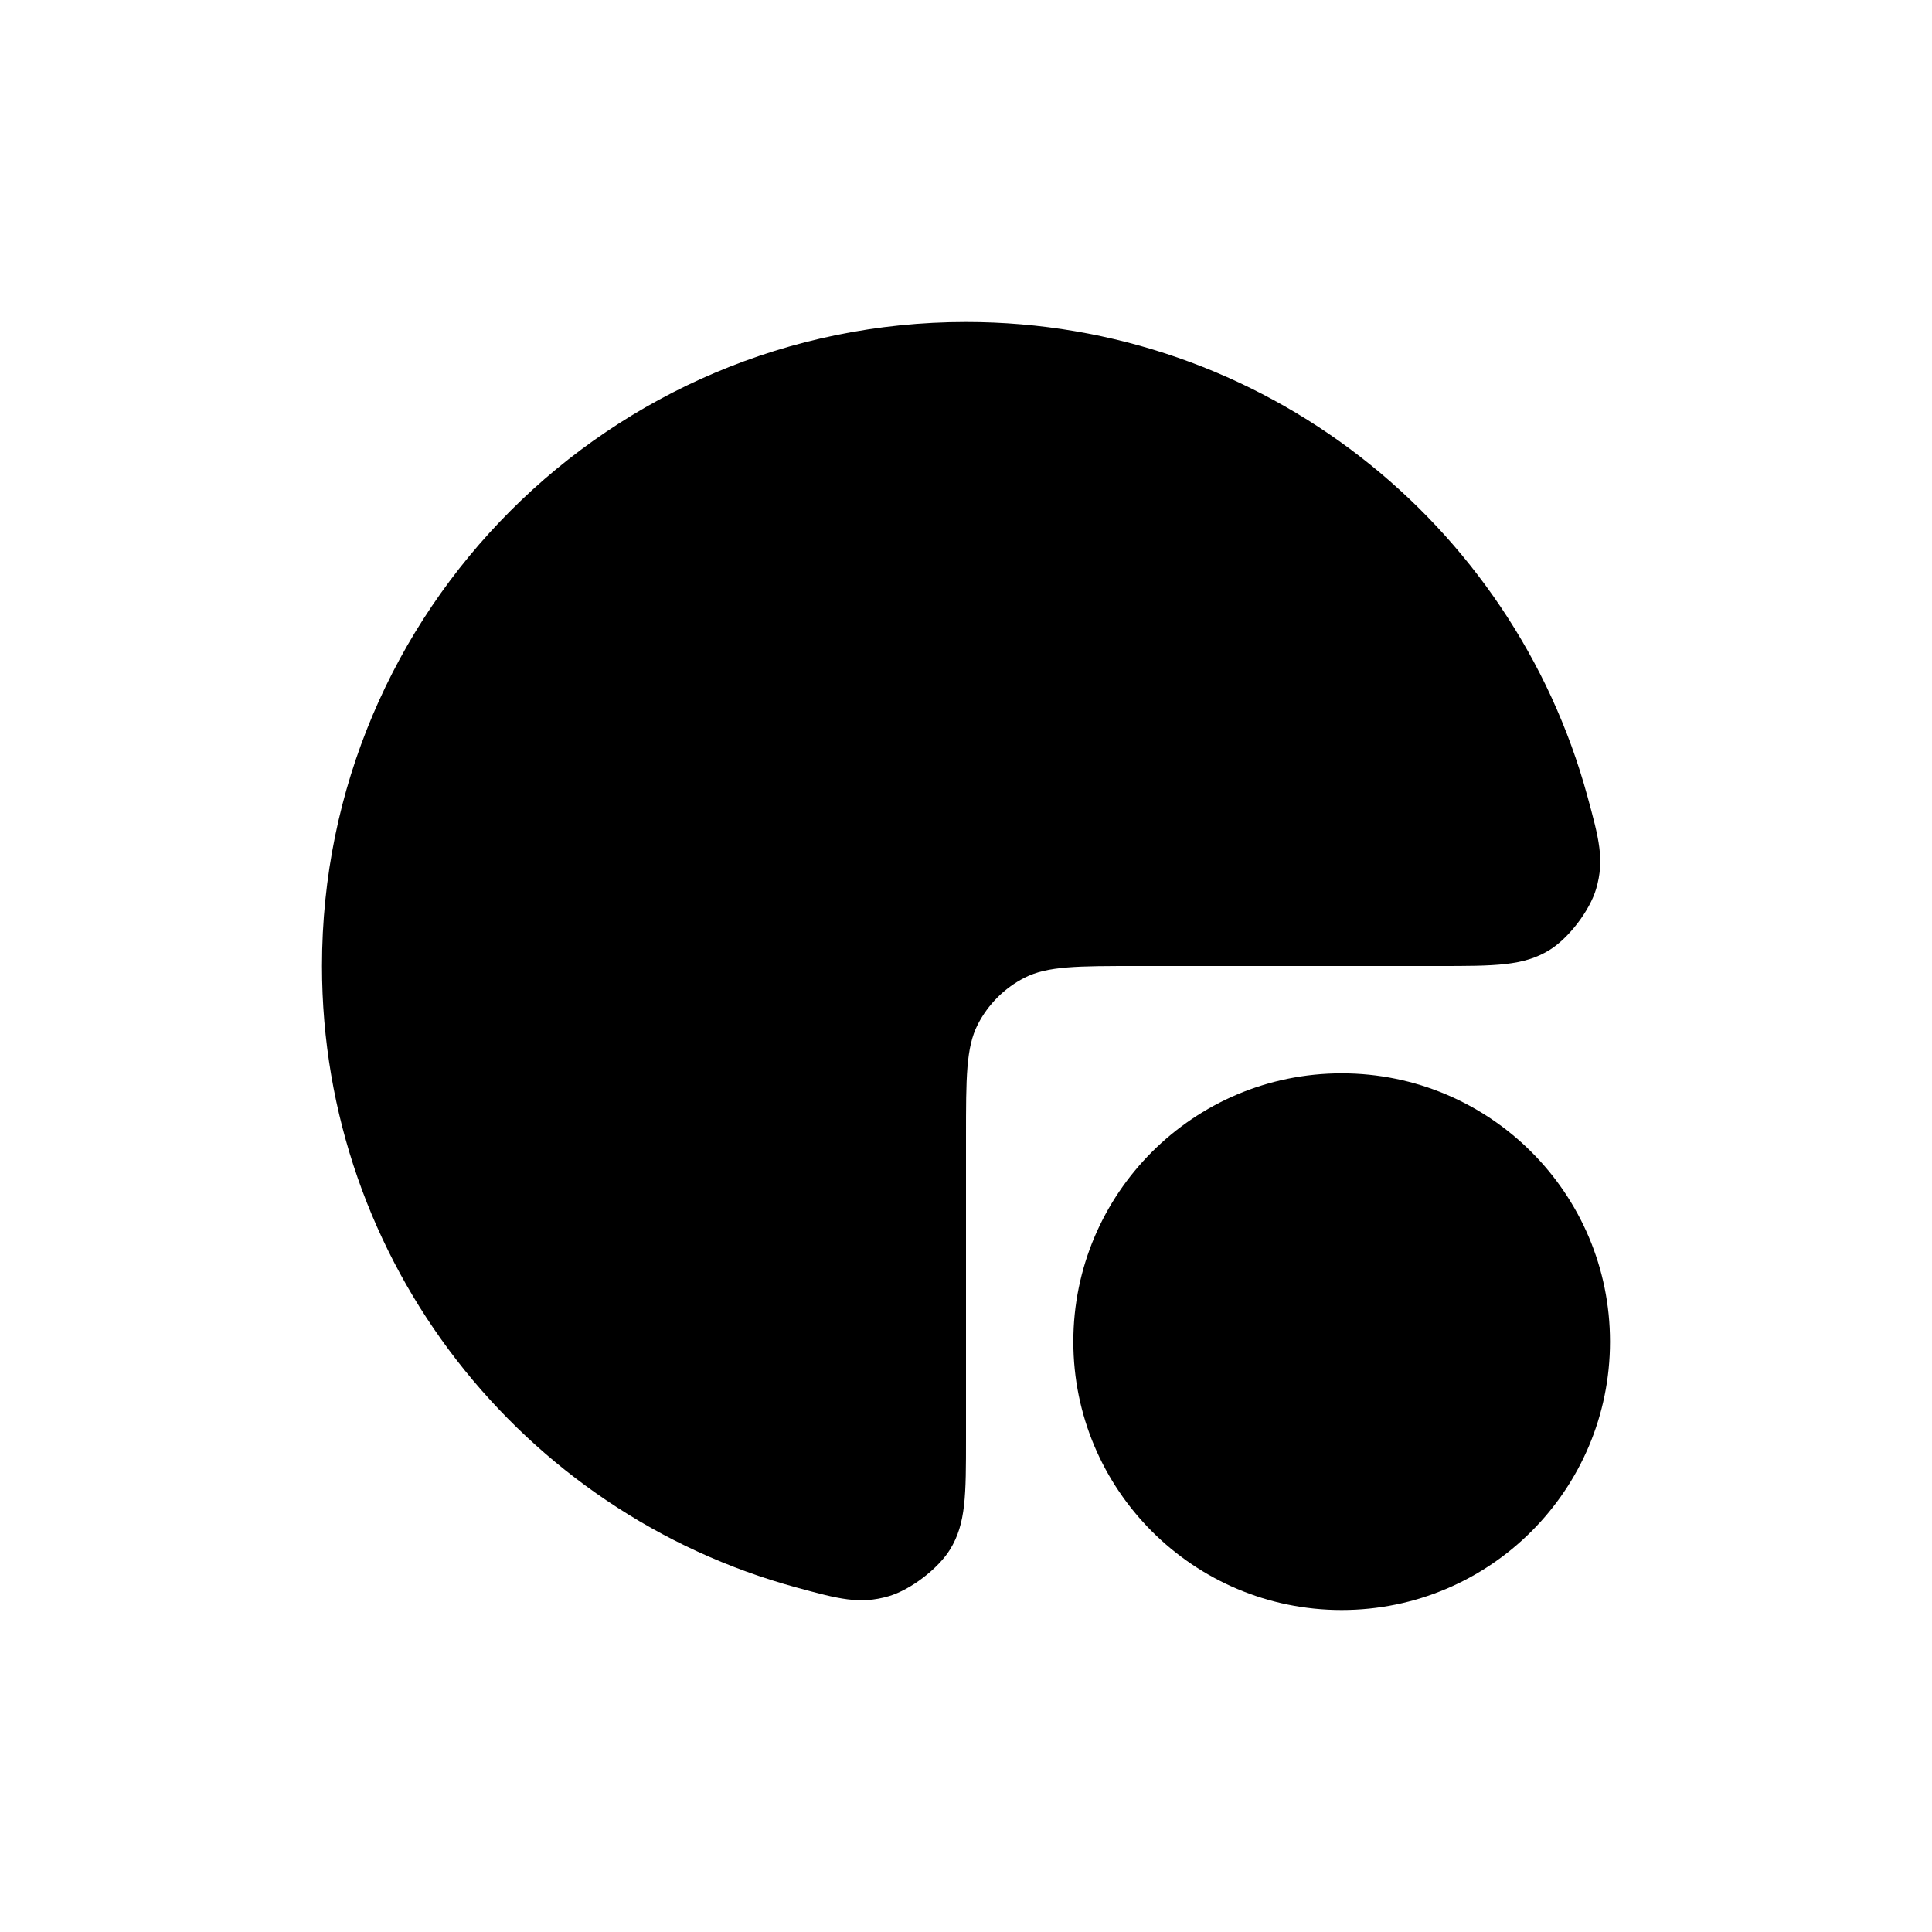
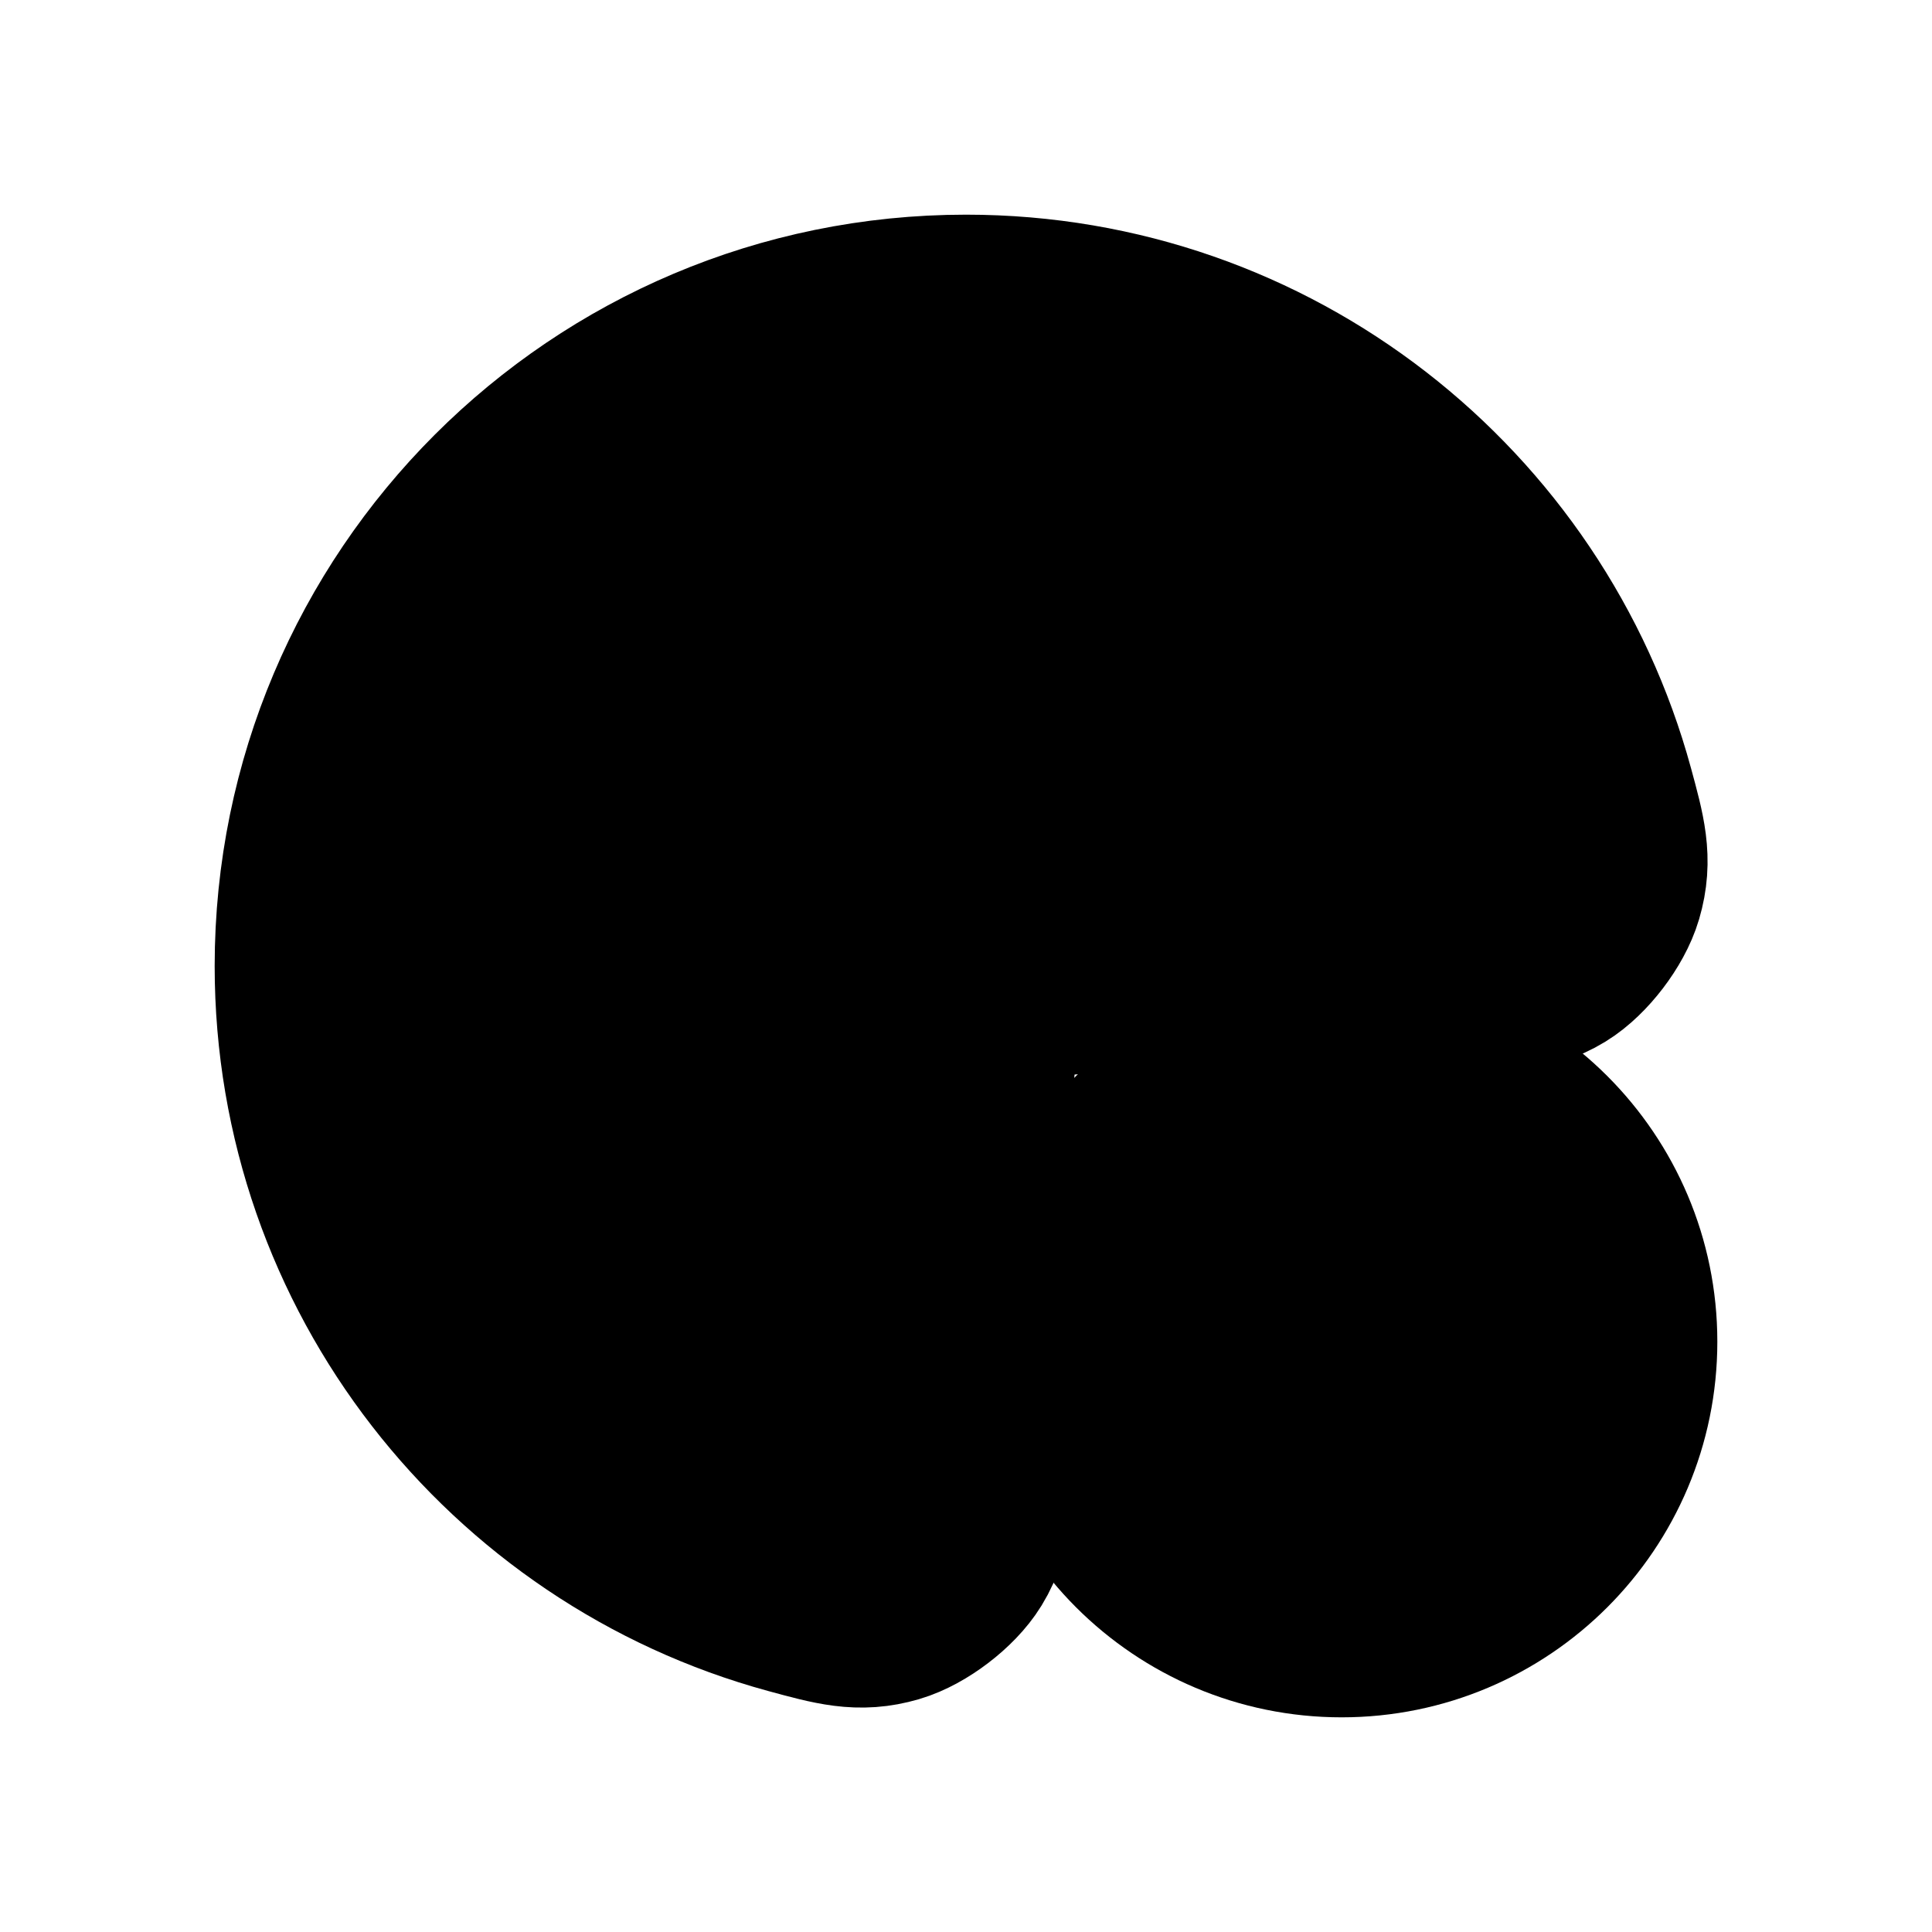
- <svg xmlns="http://www.w3.org/2000/svg" viewBox="0 0 36 36" stroke-width="4">
+ <svg xmlns="http://www.w3.org/2000/svg" viewBox="0 0 36 36" stroke="black" stroke-width="4">
  <path d="M18 6C23.532 6 28.191 9.744 29.579 14.837C29.794 15.625 29.901 16.02 29.742 16.562C29.623 16.968 29.23 17.483 28.87 17.704C28.388 18 27.859 18 26.8 18H21.2C20.08 18 19.52 18 19.092 18.218C18.716 18.41 18.41 18.716 18.218 19.092C18 19.52 18 20.08 18 21.2V26.8C18 27.859 18 28.388 17.704 28.87C17.483 29.23 16.968 29.623 16.562 29.742C16.02 29.901 15.625 29.794 14.837 29.579C9.744 28.191 6 23.532 6 18C6 11.373 11.373 6 18 6Z" />
  <path d="M30 25C30 27.761 27.761 30 25 30C22.239 30 20 27.761 20 25C20 22.239 22.239 20 25 20C27.761 20 30 22.239 30 25Z" />
</svg>
